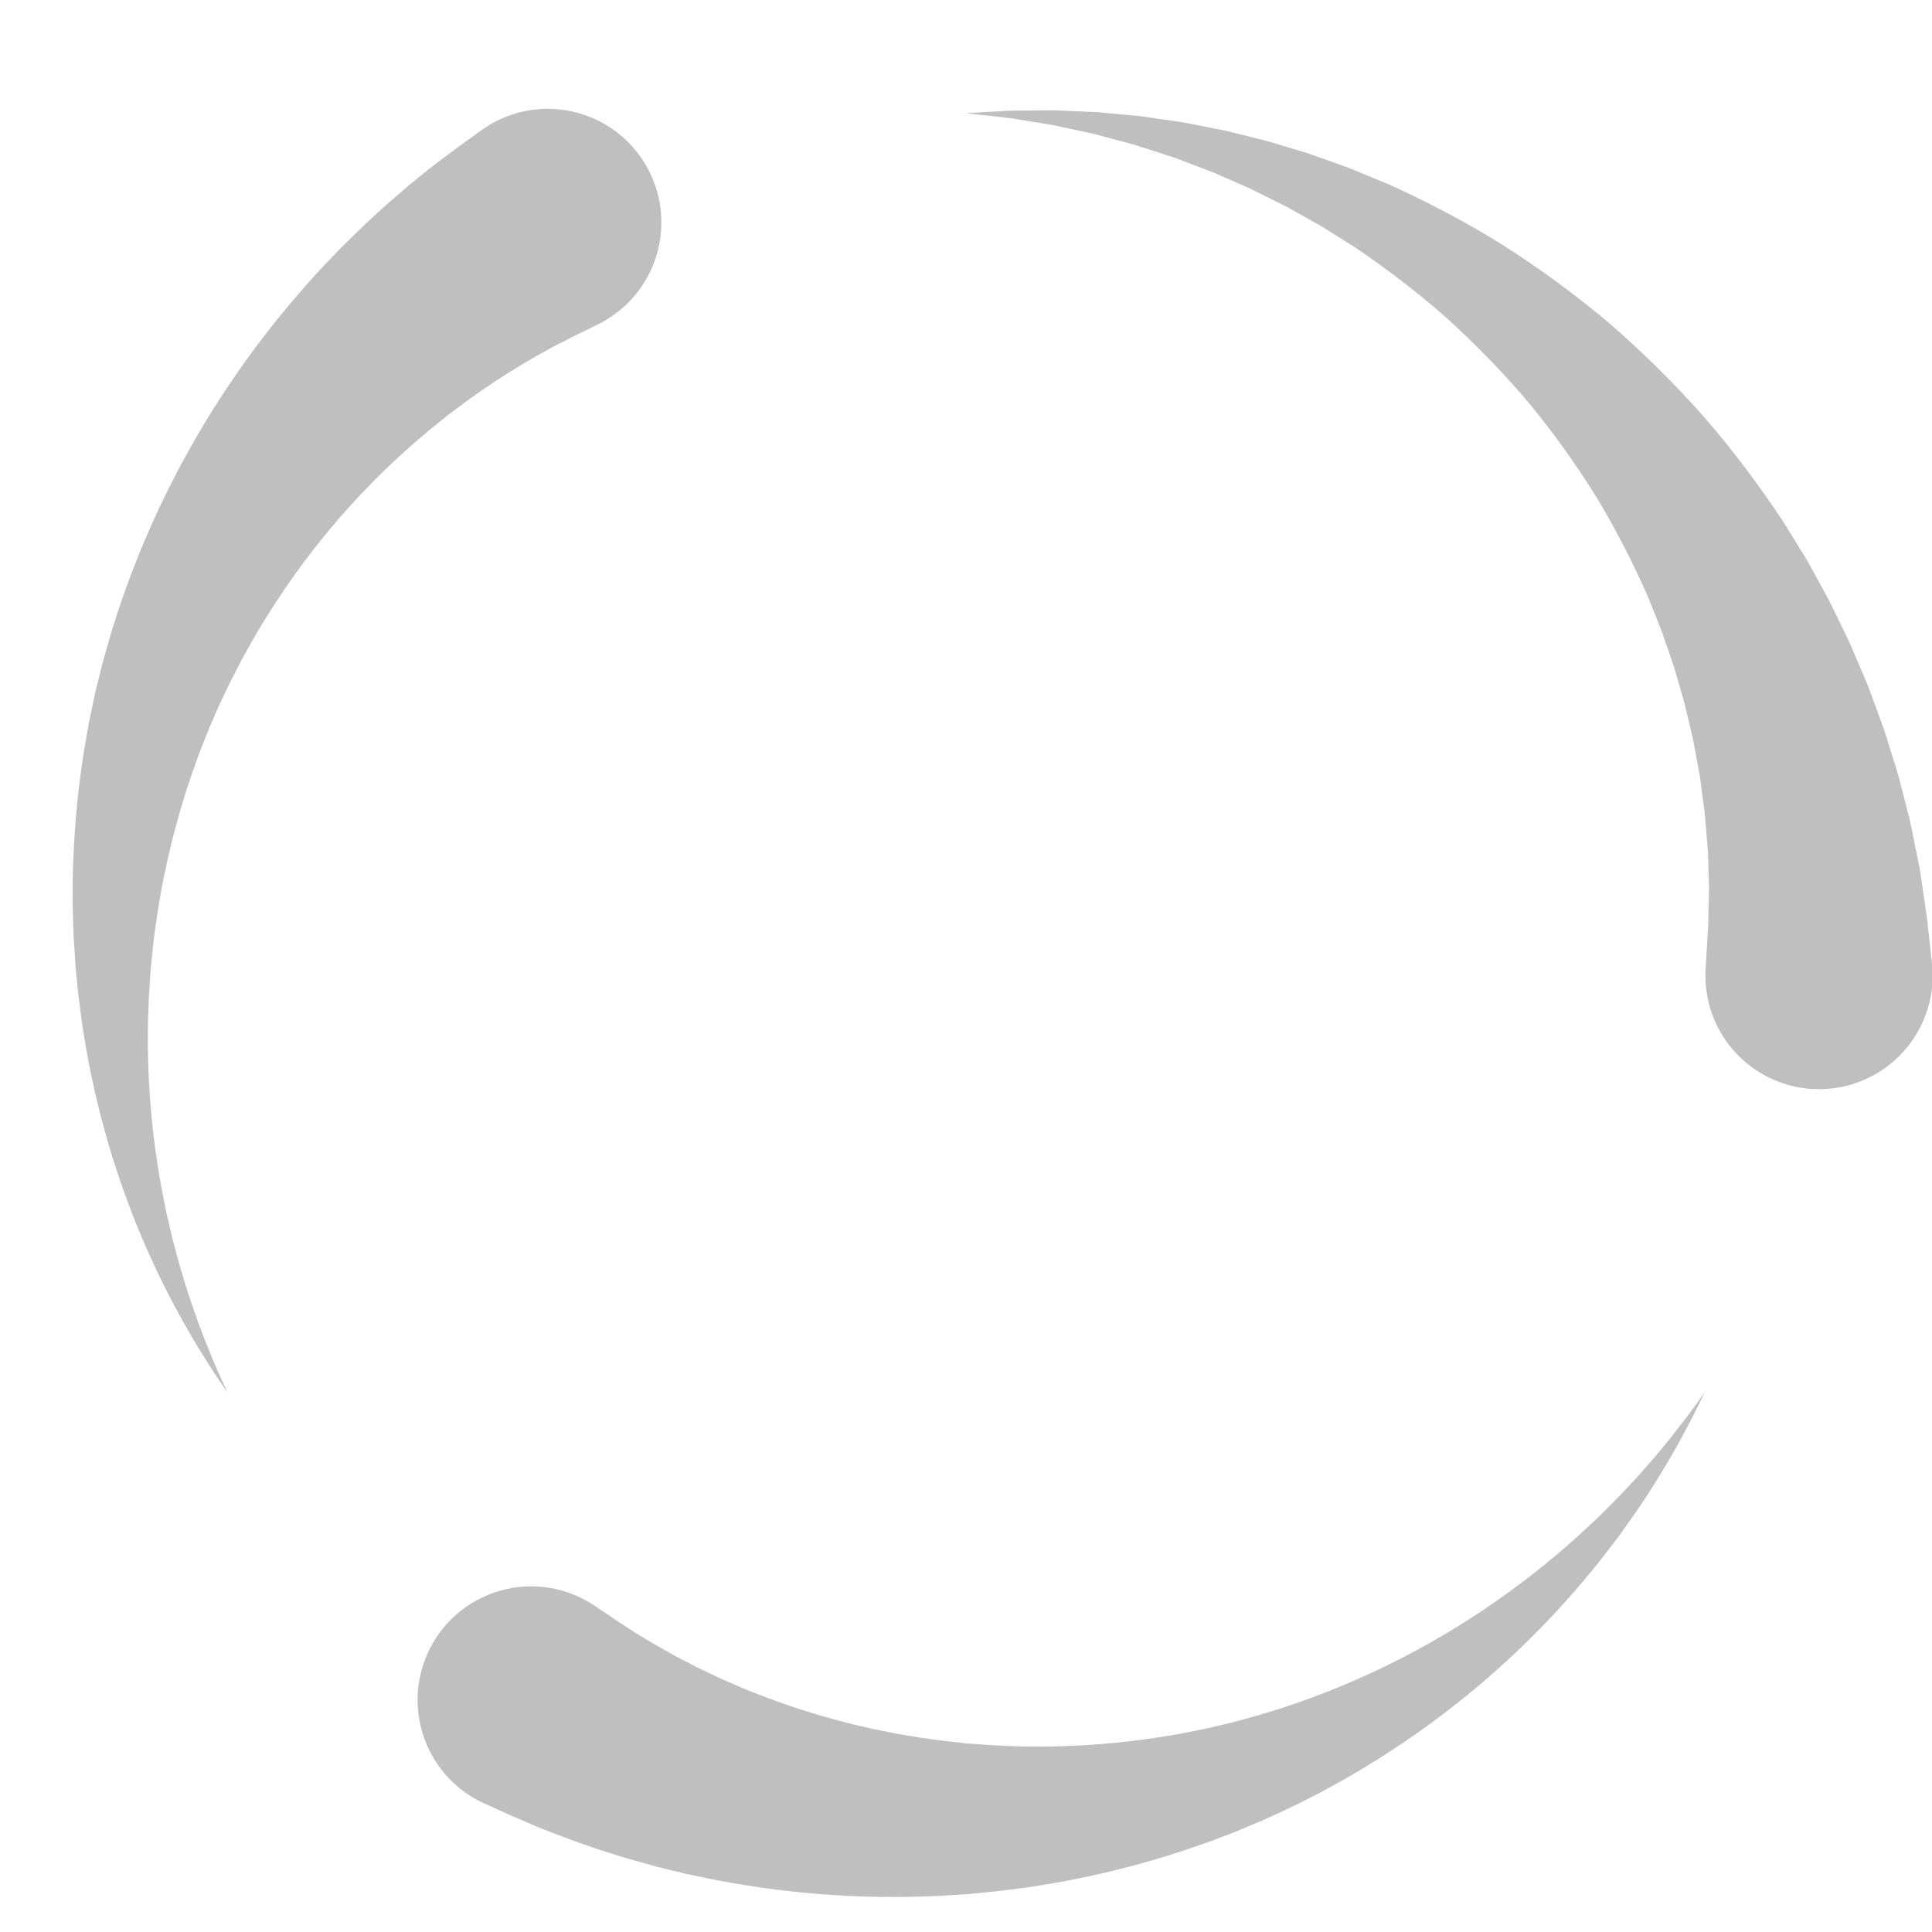
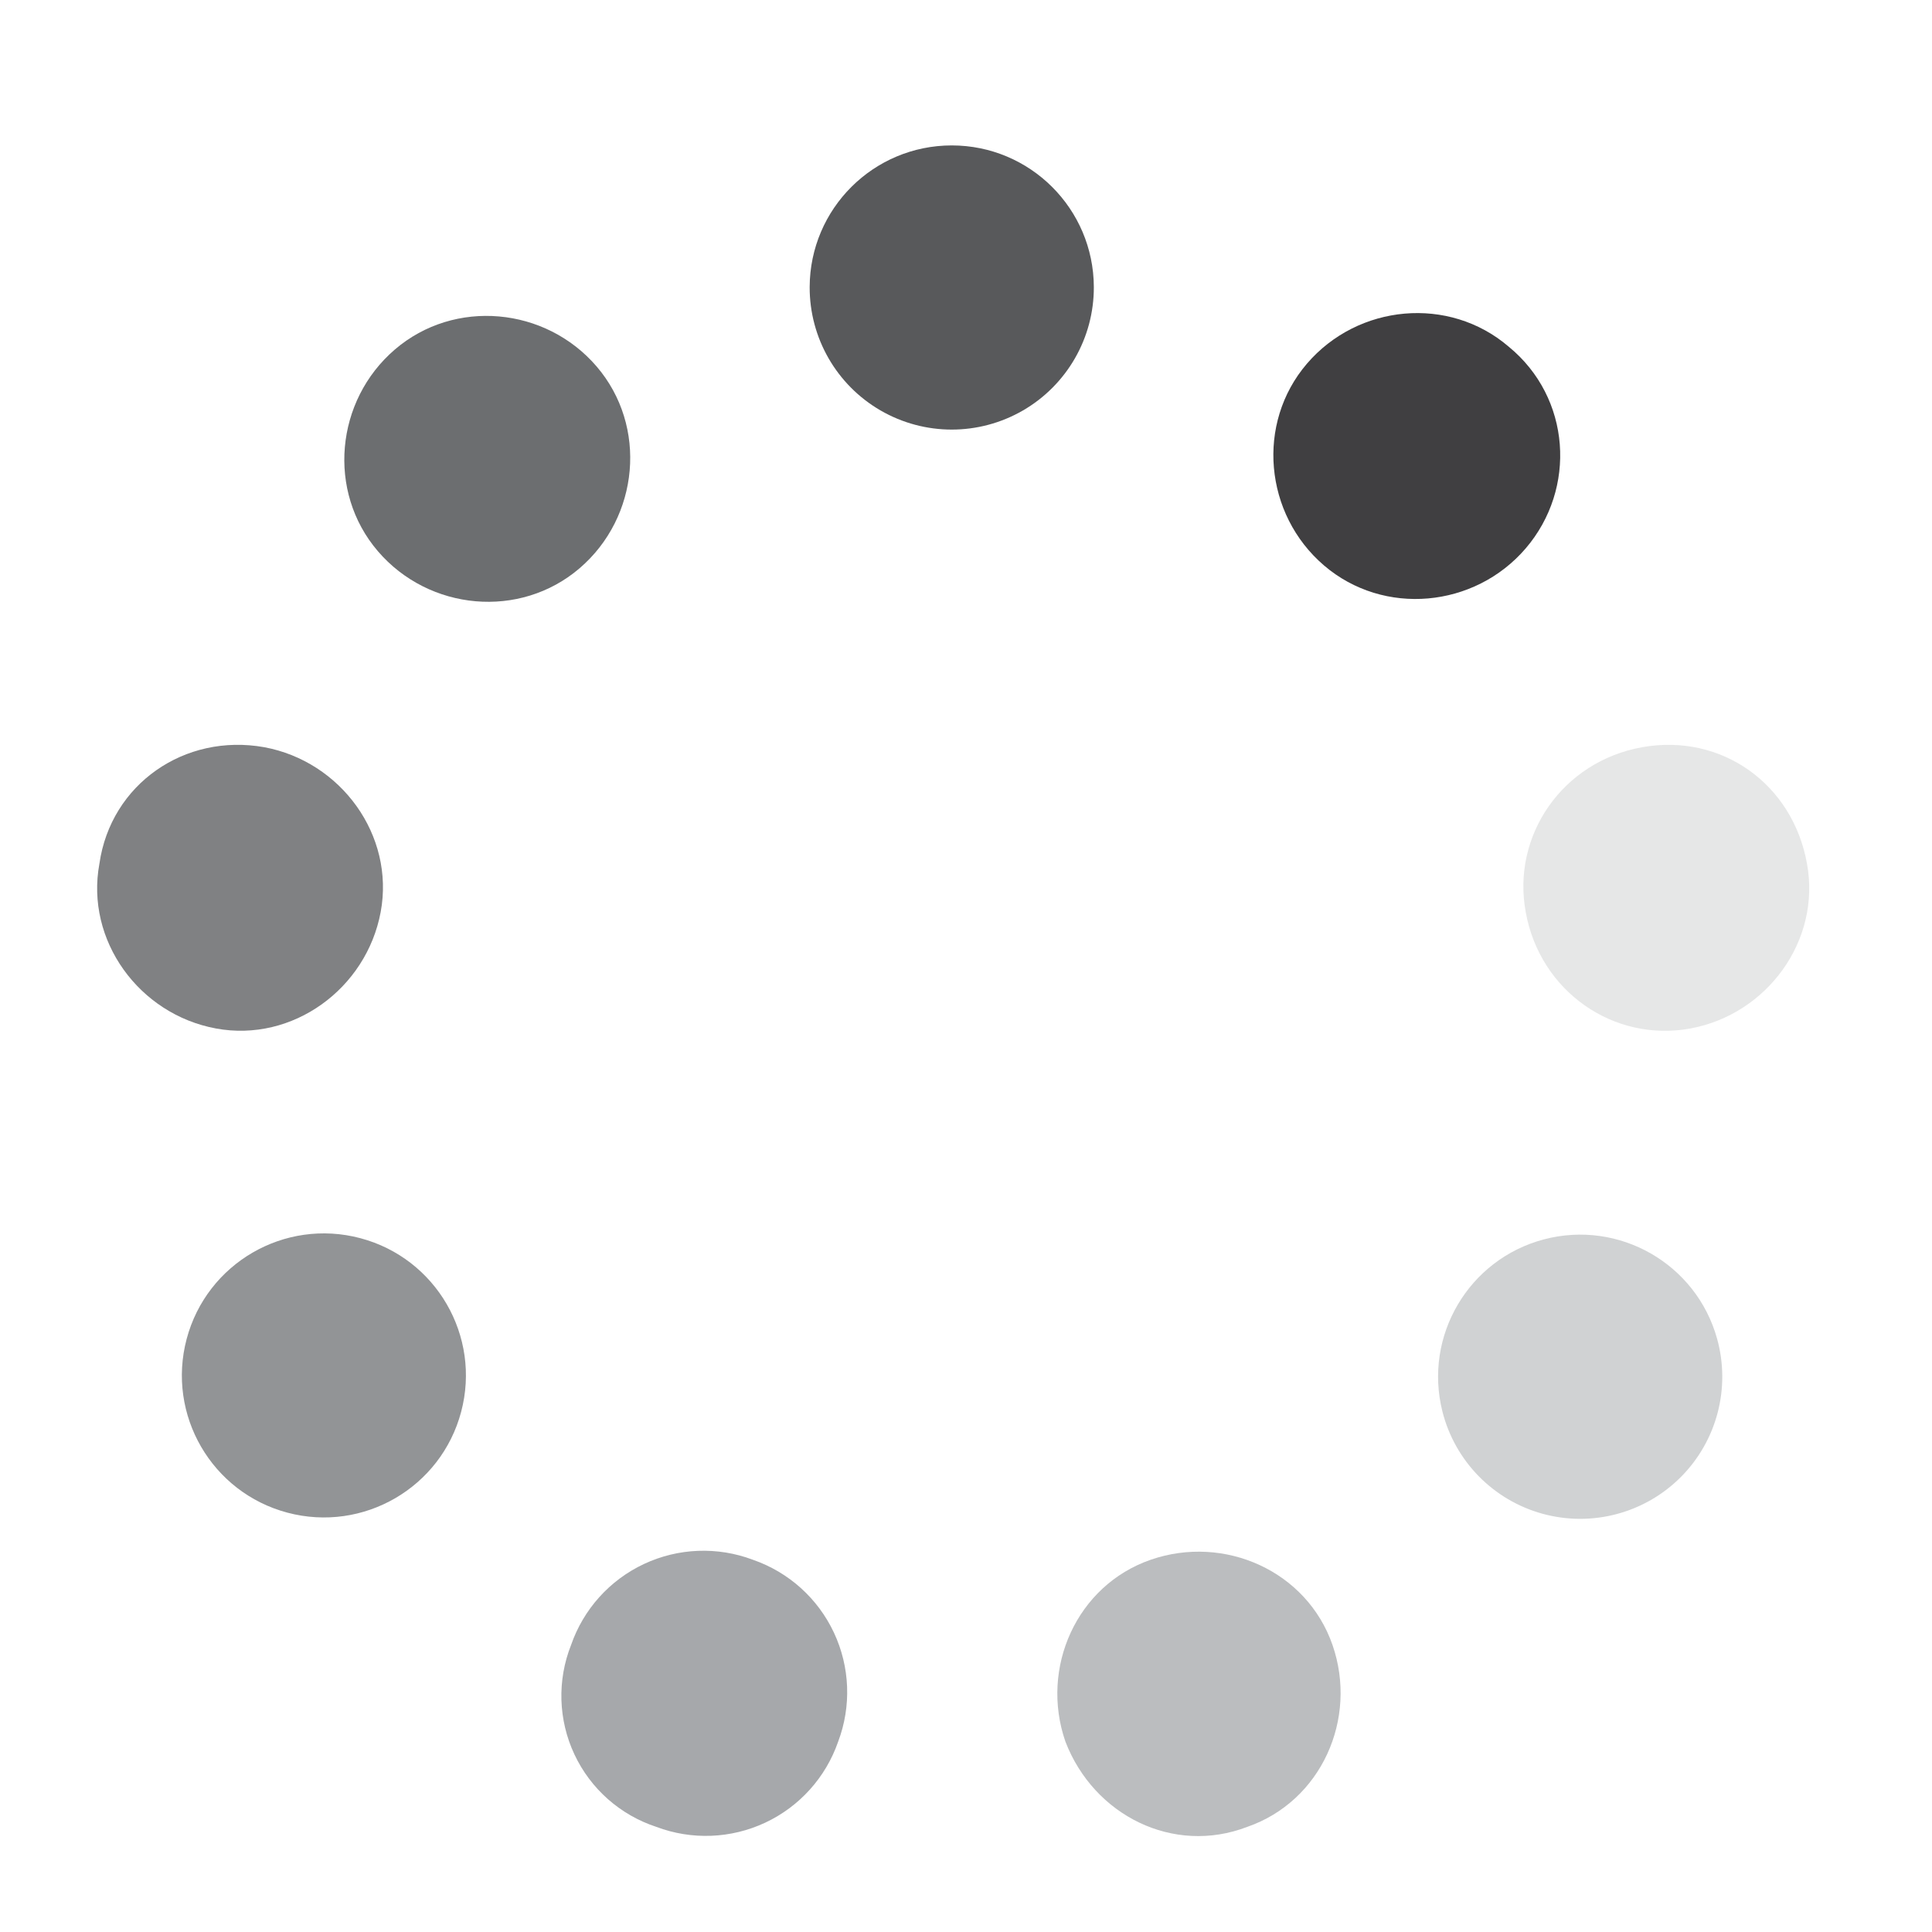
- <svg xmlns="http://www.w3.org/2000/svg" class="icon" width="64px" height="64.00px" viewBox="0 0 1024 1024" version="1.1">
-   <path fill="#bfbfbf" d="M249.836 210.77c5.558-3.827 10.73-7.527 15.812-10.695 4.967-3.314 9.807-6.121 14.208-8.785 2.18-1.362 4.374-2.515 6.425-3.673l5.873-3.281c0.945-0.551 1.789-0.953 2.625-1.377l2.425-1.226 4.381-2.233 1.954-1.004 2.219-1.093 3.918-1.924 7.184-3.527c2.883-1.44 5.996-3.272 8.694-5.22 26.969-19.458 33.057-57.094 13.599-84.063-19.458-26.968-57.094-33.057-84.063-13.599l-6.49 4.682-3.54 2.554-2.071 1.499-2.62 1.947-5.824 4.351a7267.87 7267.87 0 0 0-3.193 2.399c-1.091 0.824-2.25 1.676-3.282 2.533a33346.62 33346.62 0 0 1-6.735 5.441c-2.343 1.915-4.833 3.859-7.308 6.046-4.991 4.313-10.423 8.905-15.952 14.121-5.645 5.071-11.353 10.792-17.394 16.739-5.886 6.125-12.079 12.515-18.185 19.505-12.303 13.875-24.827 29.53-36.839 46.835a494.61 494.61 0 0 0-33.896 56.497 491.342 491.342 0 0 0-27.329 64.159c-1.02 2.77-1.888 5.605-2.789 8.428l-2.688 8.477c-1.692 5.691-3.266 11.429-4.857 17.152l-2.135 8.669c-0.683 2.896-1.479 5.756-2.051 8.682l-1.84 8.729-0.914 4.358-0.785 4.387a479.254 479.254 0 0 0-7.583 69.967c-0.302 5.759-0.239 11.514-0.279 17.214l-0.017 4.267c-0.001 1.42 0.069 2.841 0.101 4.257l0.25 8.464 0.127 4.204 0.264 4.188 0.531 8.317 0.278 4.451 0.399 3.933 0.792 7.821c0.14 1.313 0.244 2.561 0.412 3.918l0.527 4.098 1.056 8.115c0.185 1.337 0.33 2.695 0.549 4.002l0.648 3.91 1.289 7.744c1.825 10.246 3.911 20.188 6.263 29.766a463.195 463.195 0 0 0 16.342 52.81l2.255 5.904 1.108 2.899 1.186 2.836 4.611 10.976c3.247 7.033 6.19 13.723 9.353 19.831 6.048 12.328 12.043 22.661 17.007 31.096 5.121 8.359 9.212 14.84 12.197 19.141l4.472 6.638-3.293-7.292c-2.209-4.713-5.148-11.776-8.748-20.761-3.443-9.059-7.545-20.055-11.346-32.919-2.041-6.376-3.771-13.301-5.726-20.516l-2.612-11.204-0.667-2.878-0.583-2.935-1.183-5.957c-3.105-16.055-5.568-33.549-6.889-52.052-0.668-9.251-1.027-18.753-1.1-28.437l0.03-7.3 0.014-3.67c0.002-1.227 0.084-2.416 0.122-3.629l0.284-7.263 0.139-3.644c0.053-1.229 0.166-2.577 0.247-3.863a35704.717 35704.717 0 0 1 0.798-11.787l0.017-0.247c0.013 0.588 0.018 0.028 0.027 0.098l0.05-0.472 0.101-0.945 0.2-1.891 0.8-7.581 0.4-3.801 0.535-3.801 1.069-7.62c0.187-1.271 0.335-2.545 0.555-3.815l0.67-3.811c0.909-5.082 1.708-10.185 2.859-15.253a424.734 424.734 0 0 1 17.057-60.03l1.316-3.663 1.437-3.623 2.859-7.225c0.907-2.417 2.03-4.761 3.033-7.135l3.079-7.082c2.208-4.653 4.37-9.295 6.624-13.867l3.508-6.783c1.167-2.252 2.294-4.513 3.565-6.702a414.503 414.503 0 0 1 31.89-49.502 407.116 407.116 0 0 1 35.476-41.25 406.598 406.598 0 0 1 35.793-32.288c5.751-4.687 11.515-8.857 16.918-12.861zM1023.966 510.486l-0.001-0.005-0.875-7.954-1.051-9.554-0.687-6.125-1.153-8.152c-0.828-5.729-1.741-12.089-2.813-18.907l-4.259-20.887c-0.691-3.726-1.738-7.517-2.729-11.425l-3.102-12.024c-0.558-2.048-1.019-4.142-1.677-6.221l-1.958-6.314-4.07-13.021-1.049-3.333-1.211-3.324c-0.814-2.223-1.638-4.467-2.469-6.732-1.673-4.522-3.34-9.131-5.115-13.781l-5.938-13.981-3.046-7.123c-1.037-2.384-2.247-4.72-3.375-7.102l-6.997-14.388c-0.569-1.22-1.222-2.408-1.877-3.598l-1.958-3.583-3.95-7.211-3.995-7.265c-1.354-2.422-2.881-4.773-4.324-7.175l-8.875-14.427c-12.567-18.998-26.533-37.793-42.018-55.643-15.662-17.71-32.638-34.534-50.581-50.045a527.617 527.617 0 0 0-56.726-41.602c-19.622-12.201-39.702-22.647-59.484-31.64l-14.925-6.188c-2.47-0.995-4.881-2.072-7.356-2.979l-7.402-2.651-7.306-2.609-3.615-1.289c-1.198-0.434-2.394-0.863-3.618-1.21l-14.37-4.353c-2.366-0.691-4.68-1.466-7.035-2.069l-7.02-1.754-13.669-3.402c-4.524-0.941-8.985-1.788-13.341-2.655l-6.47-1.271-3.184-0.621-3.186-0.465-12.373-1.797-5.96-0.862c-1.957-0.298-3.928-0.403-5.85-0.61l-11.239-1.057c-3.638-0.329-7.151-0.735-10.598-0.81l-19.18-0.823-16.258 0.11-6.935 0.057c-2.177 0.091-4.219 0.237-6.115 0.34l-9.619 0.566-7.982 0.472 7.959 0.875 9.529 1.05c1.872 0.215 3.884 0.411 6.023 0.683l6.797 1.101 15.801 2.578 18.393 3.951c3.283 0.628 6.614 1.603 10.051 2.514l10.571 2.838c1.801 0.509 3.644 0.92 5.469 1.526l5.542 1.793 11.432 3.697 2.927 0.946 2.914 1.104 5.902 2.242c3.965 1.517 8.007 3.017 12.084 4.613l12.243 5.366 6.241 2.733c2.088 0.929 4.128 2.029 6.212 3.044l12.59 6.277c1.068 0.506 2.106 1.094 3.145 1.685l3.131 1.761 6.302 3.542 6.353 3.568c2.118 1.209 4.165 2.586 6.263 3.878l12.601 7.922c16.565 11.247 32.949 23.681 48.48 37.44a473.639 473.639 0 0 1 43.435 44.87 467.917 467.917 0 0 1 35.892 50.115c10.476 17.304 19.389 34.971 27.062 52.322 1.761 4.404 3.506 8.772 5.234 13.098 0.843 2.166 1.771 4.273 2.532 6.444l2.224 6.49 2.201 6.396 1.093 3.162c0.368 1.047 0.734 2.092 1.019 3.166l3.633 12.572c0.578 2.068 1.242 4.086 1.738 6.146l1.441 6.137 2.829 11.931 2.152 11.645 1.045 5.64 0.514 2.772 0.362 2.779 1.423 10.784 0.697 5.188c0.245 1.704 0.3 3.423 0.458 5.098l0.794 9.786c0.249 3.167 0.584 6.22 0.595 9.223l0.516 16.686-0.346 13.152-0.109 5.579-0.343 6.014-0.567 9.595-0.472 7.988c-0.169 3.219-0.107 6.829 0.256 10.138 3.638 33.056 33.383 56.904 66.438 53.267 33.056-3.637 56.905-33.382 53.268-66.438zM885.176 762.451l-4.868 5.897c-1.711 2.052-3.44 4.238-5.4 6.399-3.858 4.365-7.946 9.128-12.608 13.957-4.517 4.944-9.632 9.919-14.922 15.205-5.467 5.131-11.147 10.547-17.374 15.864-12.349 10.726-26.262 21.624-41.613 32.046a434.435 434.435 0 0 1-50.026 29.303 431.157 431.157 0 0 1-56.59 23.39c-2.436 0.874-4.935 1.6-7.419 2.361l-7.455 2.279c-5.006 1.425-10.053 2.742-15.078 4.091-2.536 0.593-5.075 1.187-7.617 1.78-2.545 0.566-5.051 1.25-7.622 1.714l-7.663 1.523-3.822 0.763-3.851 0.64a419.278 419.278 0 0 1-61.304 5.938c-5.039 0.219-10.081 0.088-15.068 0.072l-3.733-0.022c-1.238-0.012-2.392-0.1-3.587-0.145l-7.067-0.313-3.505-0.146-3.997-0.27-7.961-0.537-1.981-0.133-0.989-0.067-0.494-0.033c0.221-0.008-0.844-0.005 0.433-0.022l-0.226-0.025-3.593-0.396-7.127-0.78a406.62 406.62 0 0 1-53.494-10.013 402.48 402.48 0 0 1-45.808-14.792l-5.111-2.022-2.511-0.99-2.452-1.066-9.494-4.124c-6.074-2.917-11.861-5.522-17.131-8.352-10.648-5.379-19.552-10.718-26.826-15.11l-1.338-0.807a1085.391 1085.391 0 0 0-3.457-2.276l-4.116-2.687c-0.638-0.414-1.252-0.813-1.842-1.194l-2.021-1.354-3.621-2.439-6.637-4.472c-2.685-1.782-5.825-3.567-8.857-4.938-30.307-13.689-65.973-0.218-79.662 30.089-13.689 30.308-0.218 65.974 30.089 79.663l7.293 3.294 3.979 1.797 2.369 1.063 2.994 1.302c2.073 0.896 4.3 1.857 6.676 2.885l3.672 1.574 1.917 0.819 1.9 0.745c10.22 4.014 22.646 8.772 37.189 13.242 7.215 2.375 15.042 4.443 23.216 6.727l12.687 3.1 3.261 0.787 3.325 0.701 6.75 1.415c18.195 3.715 38.044 6.719 59.054 8.439a494.284 494.284 0 0 0 65.863 0.997l8.535-0.519 4.285-0.266 0.268-0.017c1.44-0.02 0.541-0.02 0.927-0.03l0.492-0.051 0.986-0.1 1.977-0.201 7.938-0.807 3.991-0.406 4.502-0.554 9.015-1.133c1.492-0.2 3.034-0.365 4.486-0.598l4.344-0.709c5.795-0.965 11.61-1.832 17.399-3.066a485.178 485.178 0 0 0 68.692-18.701l4.2-1.463 4.157-1.588 8.292-3.176c2.771-1.016 5.468-2.251 8.194-3.37l8.134-3.434c5.351-2.451 10.685-4.869 15.941-7.39l7.805-3.918c2.591-1.307 5.188-2.576 7.712-3.991a474.344 474.344 0 0 0 57.071-35.83 467.174 467.174 0 0 0 47.72-40.068 466.596 466.596 0 0 0 37.51-40.586c5.455-6.542 10.335-13.082 14.998-19.24 4.483-6.313 8.789-12.218 12.512-18 3.868-5.667 7.179-11.177 10.297-16.204 1.589-2.492 2.957-4.989 4.318-7.332 1.349-2.348 2.635-4.586 3.854-6.711 4.686-8.611 8.271-15.384 10.509-20.116l3.527-7.185-4.682 6.489c-2.985 4.266-7.65 10.33-13.635 17.935z" />
+ <svg xmlns="http://www.w3.org/2000/svg" class="icon" width="48px" height="48.00px" viewBox="0 0 1024 1024" version="1.1">
+   <path d="M579.755 152.107a75.307 75.307 0 1 1-150.613 0 75.307 75.307 0 0 1 150.613 0z" fill="#58595B" />
+   <path d="M316.245 194.261c27.093 31.616 22.571 79.829-9.045 106.923s-79.829 22.571-106.923-9.045c-27.093-31.616-22.571-79.829 9.045-106.923s79.829-22.571 106.923 9.045z" fill="#6C6E70" />
+   <path d="M140.032 396.032c40.661 7.509 69.291 46.677 61.739 87.339s-46.677 69.291-87.339 61.739c-40.661-7.509-69.291-46.677-61.739-87.339 6.016-42.155 45.184-69.291 87.339-61.739z" fill="#808183" />
+   <path d="M190.976 656.256a75.264 75.264 0 1 1-38.613 145.493 75.264 75.264 0 0 1 38.613-145.493z" fill="#929496" />
+   <path d="M302.677 871.893a74.24 74.24 0 0 1 96.384-45.184 74.24 74.24 0 0 1 45.184 96.384 74.24 74.24 0 0 1-96.384 45.184 73.088 73.088 0 0 1-45.184-96.384z" fill="#A6A8AB" />
+   <path d="M564.693 923.093c-13.568-39.168 6.016-82.816 45.184-96.384s82.816 6.016 96.384 45.184c13.568 39.168-6.016 82.816-45.184 96.384-39.168 15.061-81.323-6.016-96.384-45.184z" fill="#BBBDBF" />
+   <path d="M910.08 709.504a75.307 75.307 0 1 1-145.579 38.571 75.307 75.307 0 0 1 145.579-38.571z" fill="#D0D2D3" />
+   <path d="M896 545.109c-40.661 7.509-79.829-19.584-87.339-61.739-7.509-40.661 19.584-79.829 61.739-87.339s79.829 19.584 87.339 61.739c7.509 40.661-21.077 79.829-61.739 87.339z" fill="#E6E7E7" />
+   <path d="M808.661 290.645c-27.093 31.616-75.307 36.139-106.923 9.045s-36.139-75.307-9.045-106.923c27.093-31.616 75.307-36.139 106.923-9.045 33.109 27.093 36.139 75.307 9.045 106.923z" fill="#403F41" />
</svg>
